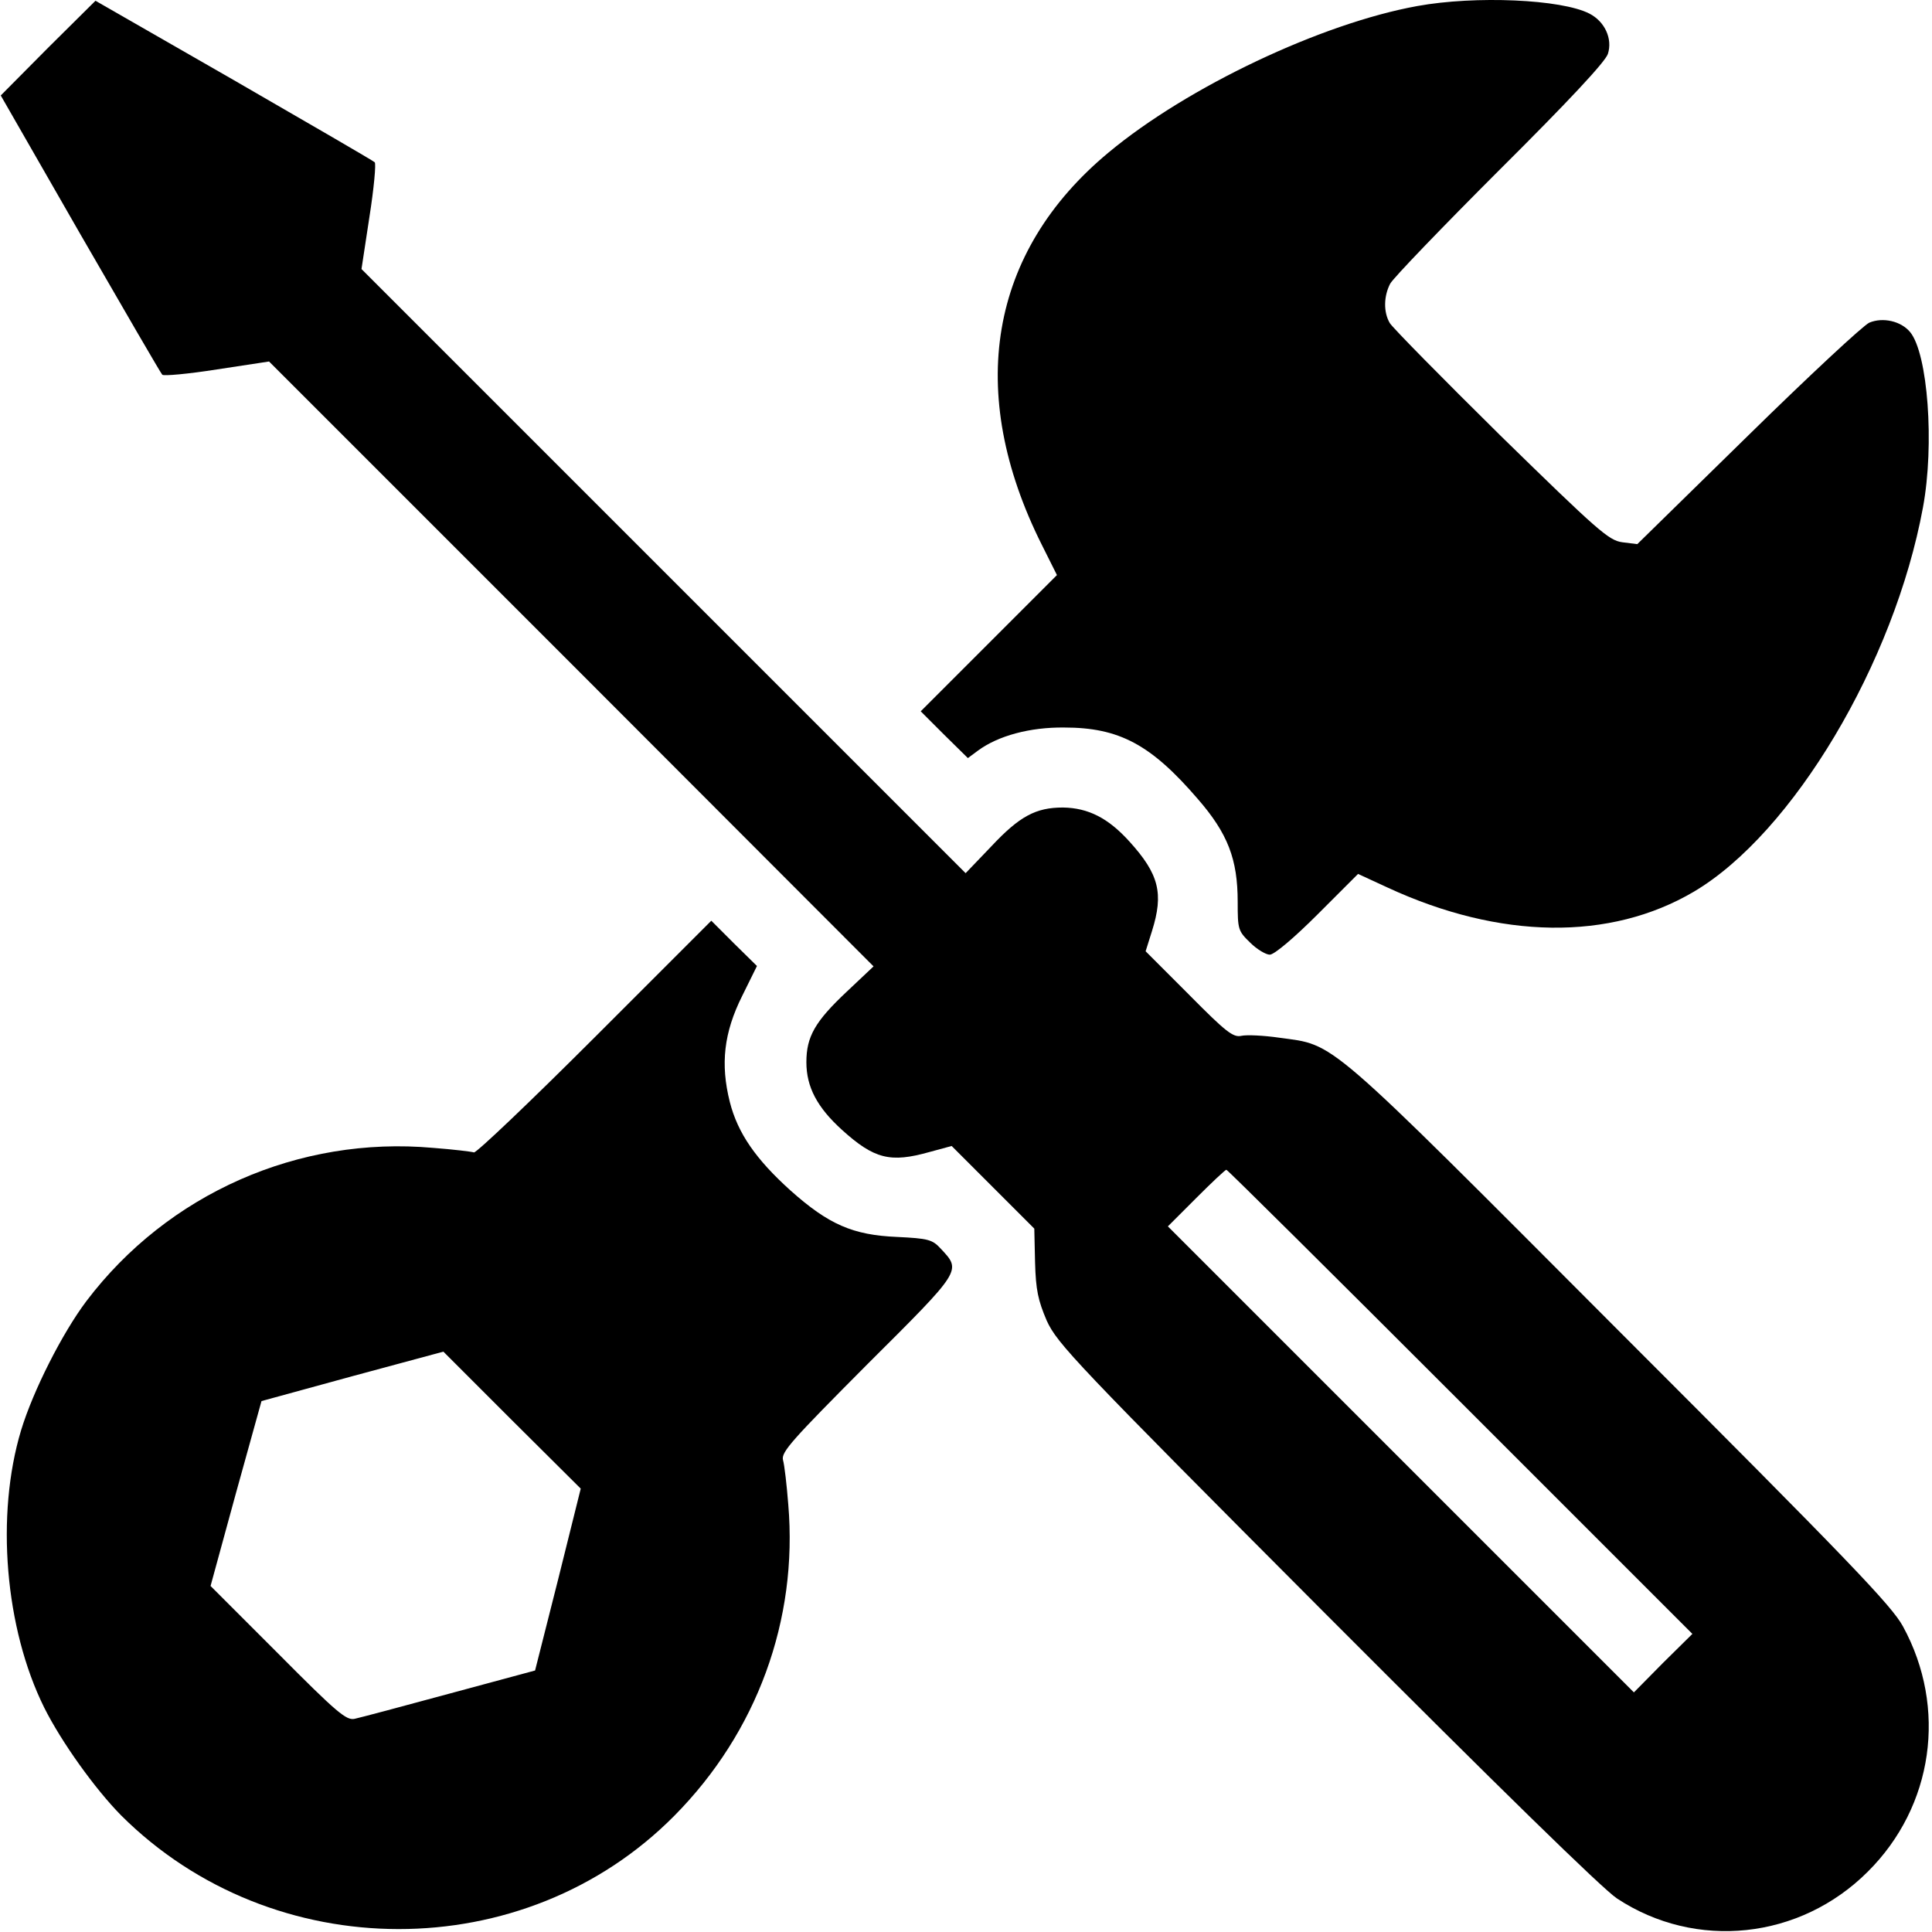
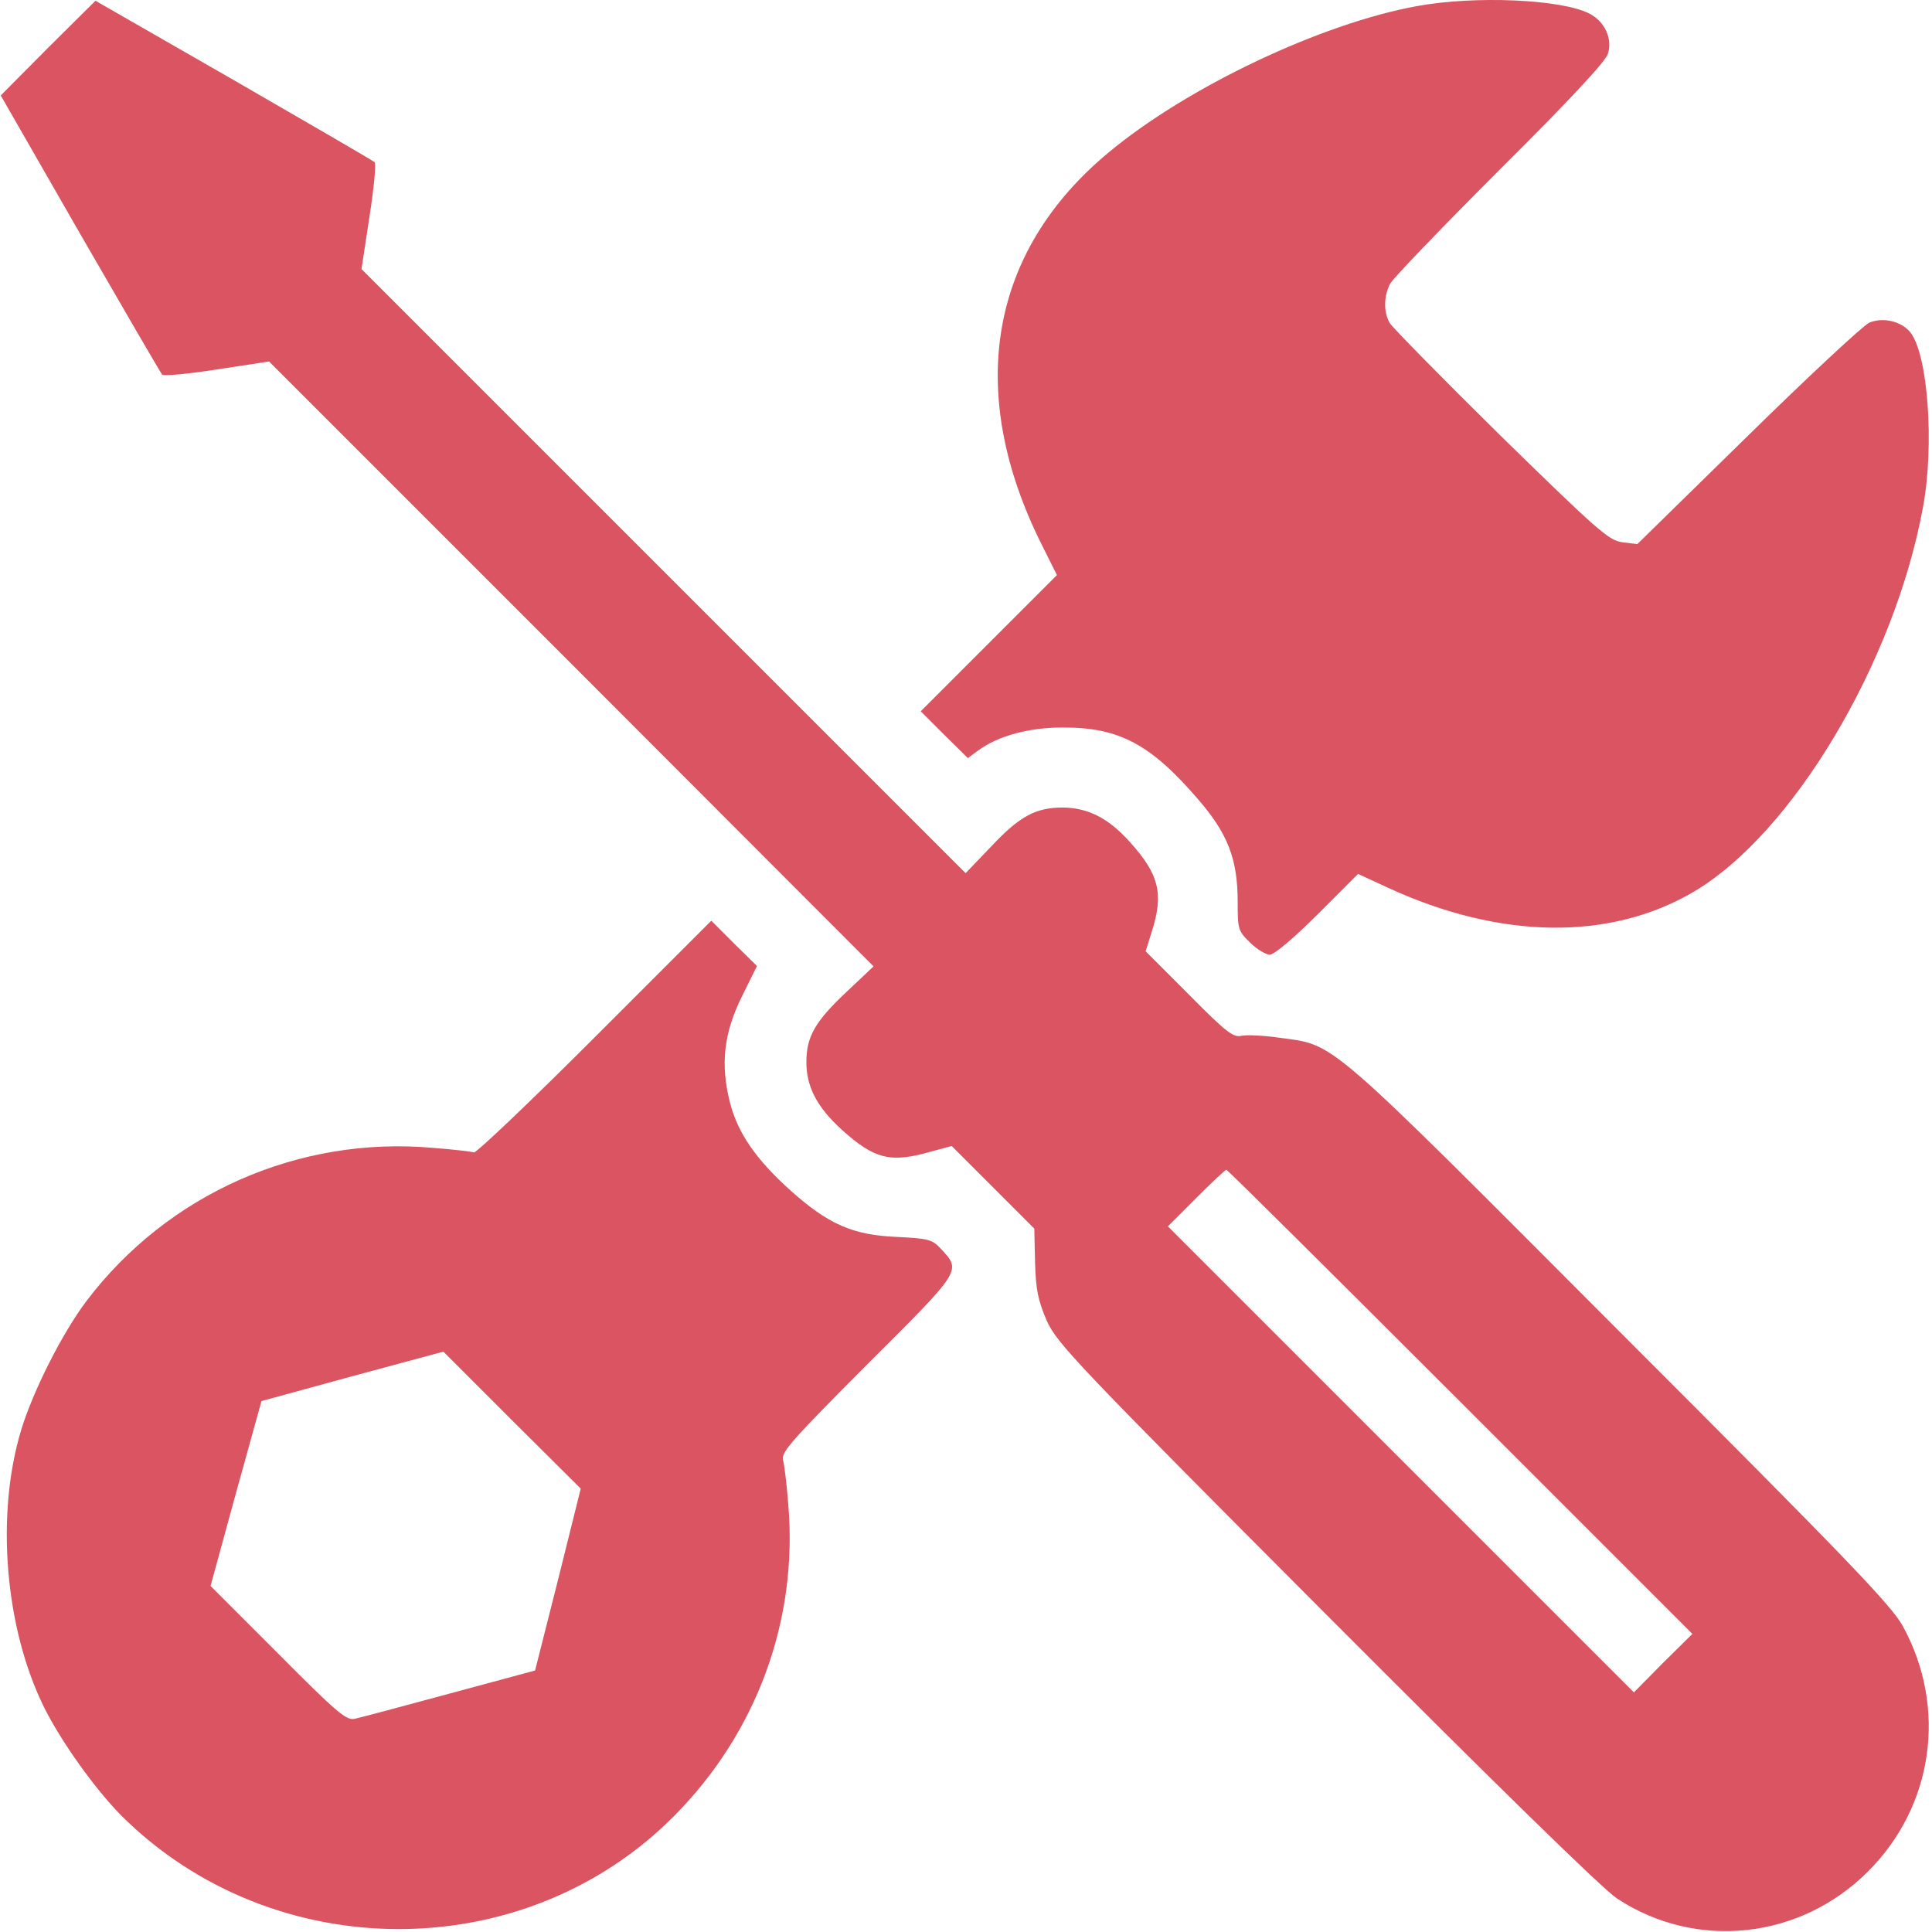
<svg xmlns="http://www.w3.org/2000/svg" version="1.0" width="512pt" height="512pt" viewBox="0 0 512 512" preserveAspectRatio="xMidYMid meet">
-   <g transform="translate(0,512) scale(0.1,-0.1)" fill="#000000" stroke="none">
+   <g transform="translate(0,512) scale(0.1,-0.1)" fill="#DB5461" stroke="none">
    <path d="M127 4993 l-125 -126 210 -366 c116 -201 214 -370 218 -374 3 -4 69 2 145 14 l138 21 801 -801 801 -802 -71 -67 c-84 -79 -107 -119 -107 -187 0 -66 29 -120 94 -179 86 -78 129 -88 232 -59 l59 16 109 -109 110 -110 2 -89 c2 -74 8 -101 31 -155 28 -61 74 -110 740 -778 454 -455 733 -728 771 -753 209 -138 485 -109 665 71 174 173 211 434 93 650 -30 55 -143 173 -752 782 -789 791 -750 757 -901 778 -41 6 -86 8 -100 5 -22 -5 -41 10 -139 109 l-115 115 17 54 c31 99 19 150 -60 237 -56 62 -109 89 -176 90 -72 0 -115 -23 -190 -103 l-68 -71 -800 800 -801 801 21 138 c12 76 18 142 14 145 -4 4 -173 102 -374 218 l-366 210 -126 -125z m3743 -3588 l615 -615 -78 -77 -77 -78 -617 617 -618 618 75 75 c41 41 77 75 80 75 3 0 282 -277 620 -615z" />
    <path d="M3756 5104 c-254 -46 -609 -214 -818 -388 -317 -263 -380 -635 -177 -1040 l40 -80 -181 -181 -180 -180 62 -62 63 -62 27 20 c53 39 137 62 228 61 146 0 230 -45 354 -189 80 -92 106 -160 106 -273 0 -73 1 -77 33 -108 18 -18 42 -32 52 -32 12 0 65 45 127 107 l107 107 78 -36 c298 -138 590 -142 812 -11 262 155 531 606 607 1018 31 167 13 408 -34 465 -24 29 -72 40 -108 25 -16 -7 -161 -142 -322 -300 l-293 -287 -40 5 c-36 5 -65 31 -322 282 -155 153 -287 287 -294 299 -17 29 -16 71 1 104 8 15 139 151 290 302 183 182 280 286 287 307 13 40 -8 86 -49 107 -74 38 -302 48 -456 20z" />
    <path d="M1576 2371 c-170 -170 -314 -307 -320 -305 -6 2 -55 8 -108 12 -356 32 -703 -121 -919 -406 -64 -85 -141 -237 -173 -342 -68 -225 -43 -525 61 -735 46 -92 135 -216 204 -286 402 -401 1069 -402 1466 -1 219 221 328 519 302 825 -4 51 -10 104 -14 118 -5 21 23 52 224 254 252 251 249 247 194 306 -22 24 -33 27 -116 31 -117 5 -181 33 -282 123 -92 83 -140 152 -161 235 -25 100 -16 183 33 281 l39 79 -61 60 -60 60 -309 -309z m-97 -1437 l-61 -241 -226 -61 c-125 -34 -238 -64 -252 -67 -22 -5 -47 16 -203 173 l-179 179 67 245 68 245 241 66 241 65 182 -182 182 -181 -60 -241z" />
  </g>
</svg>
